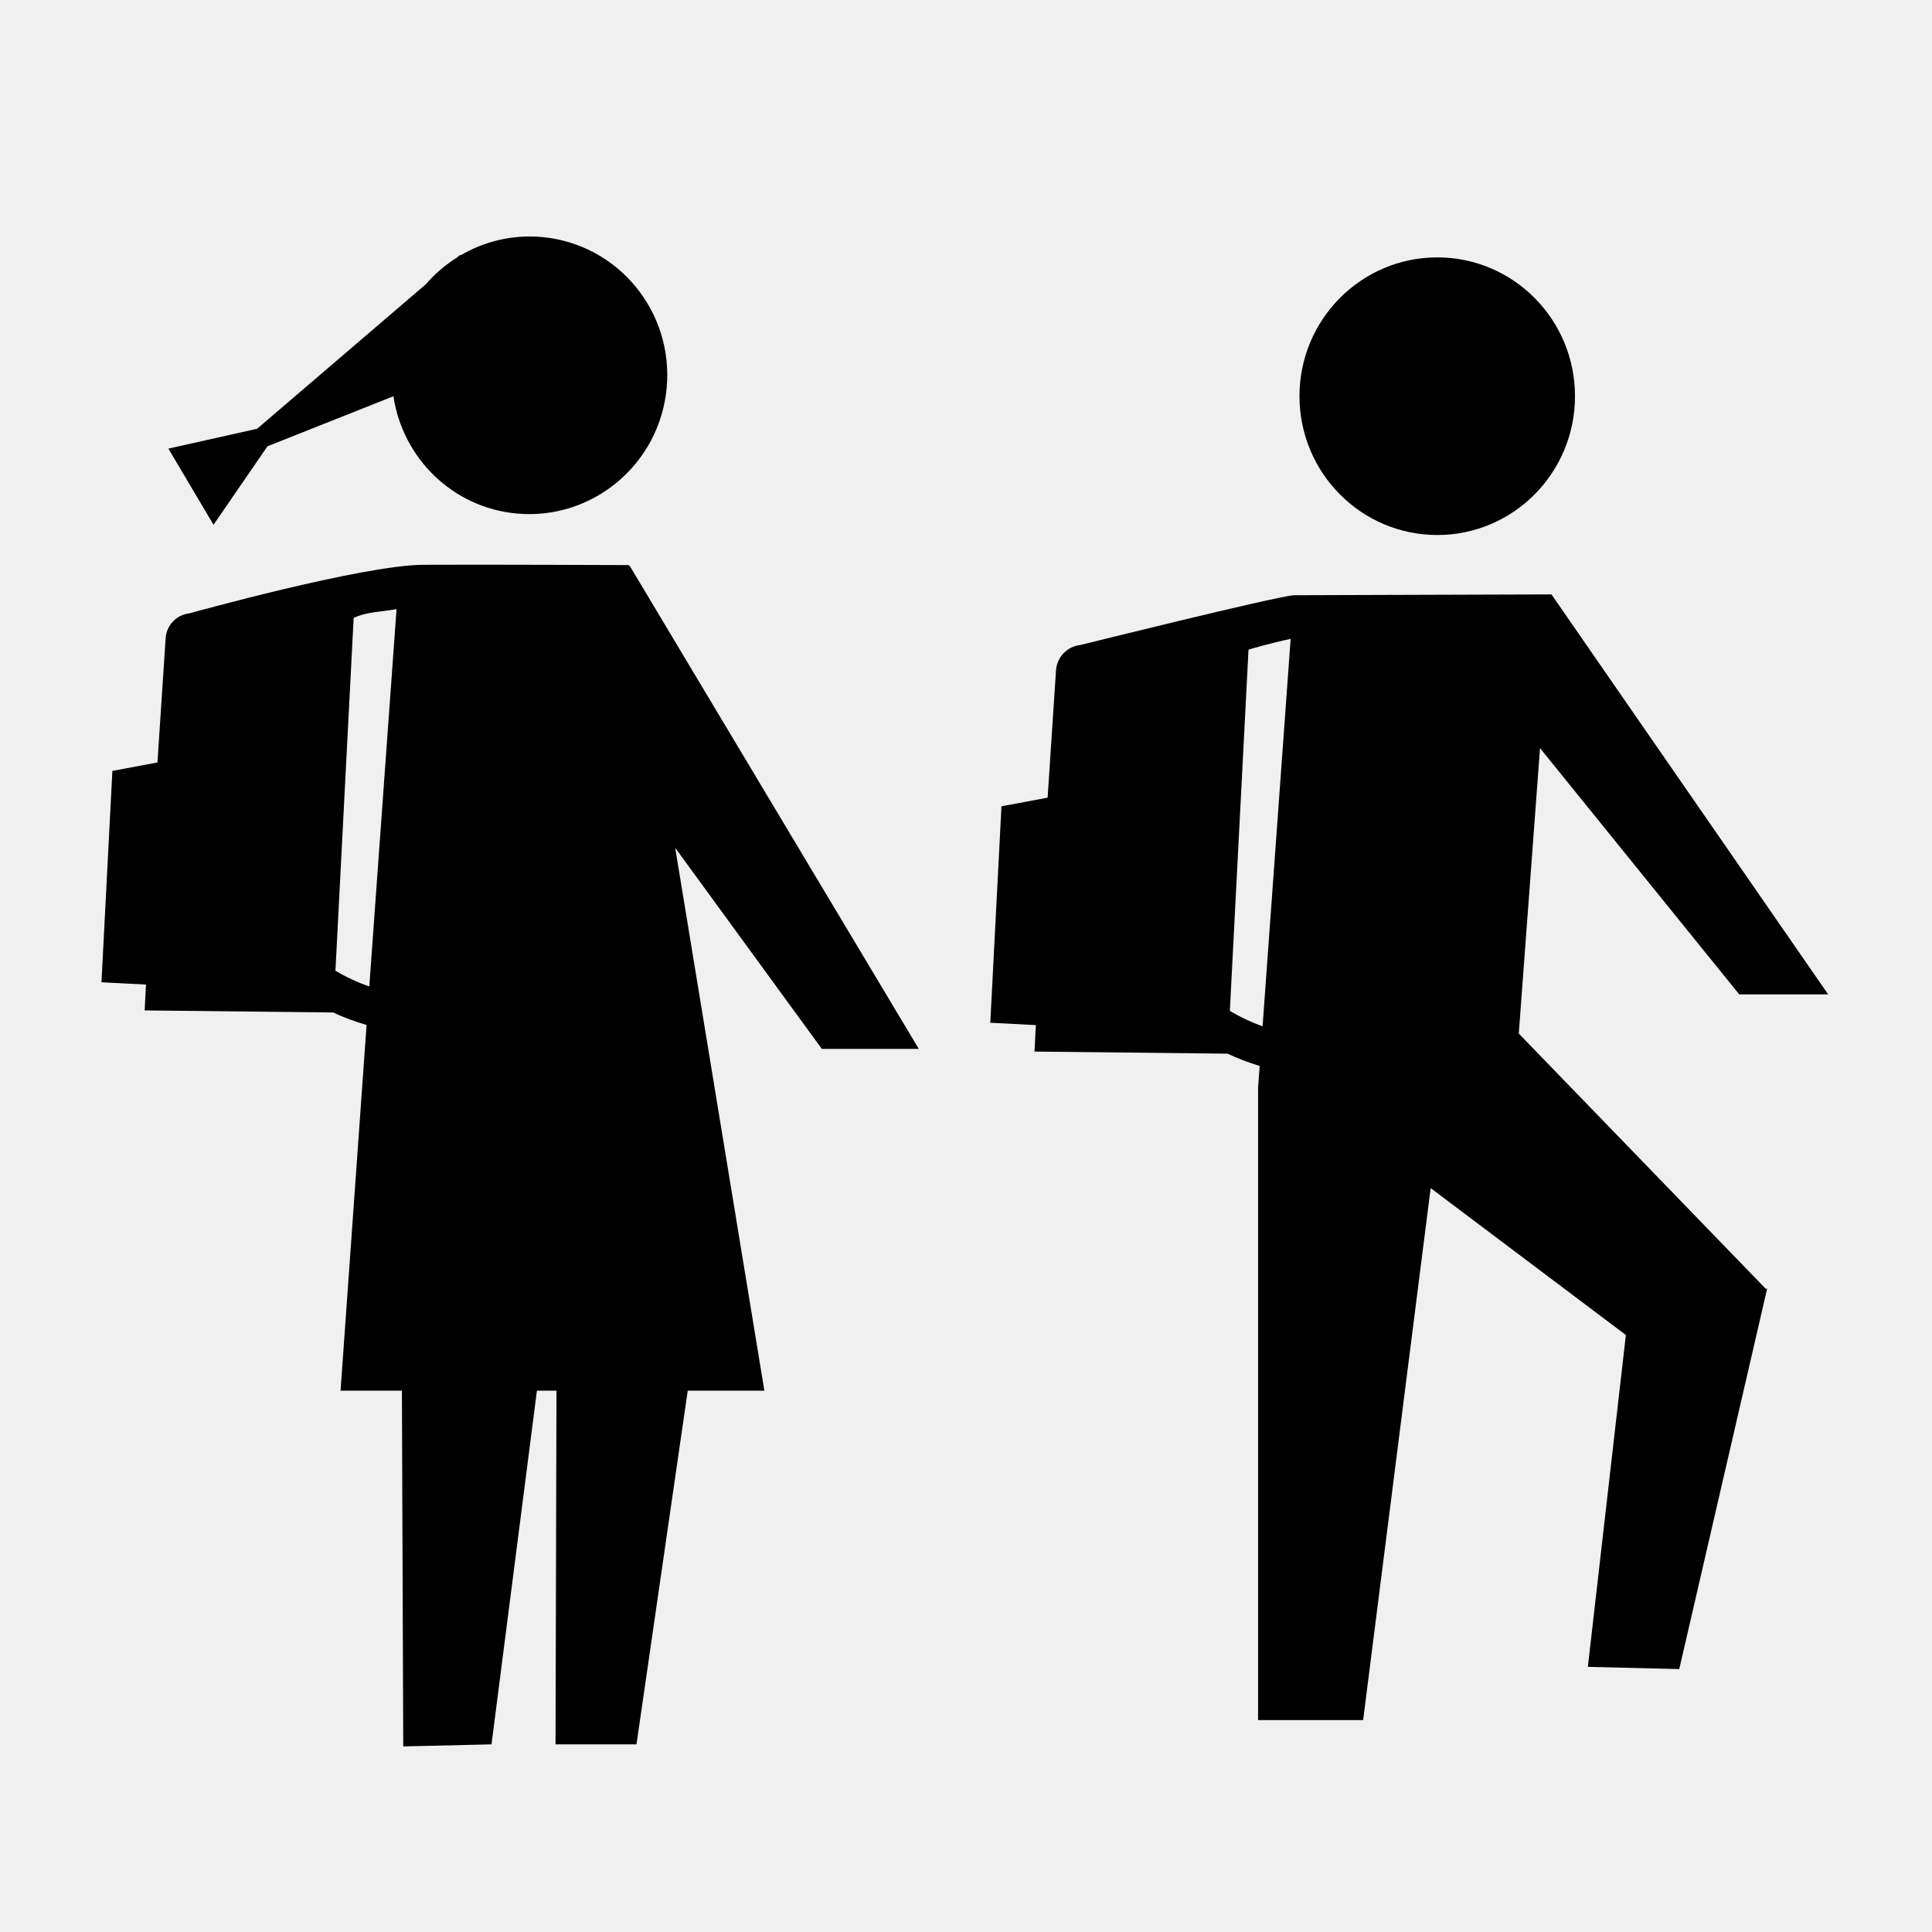
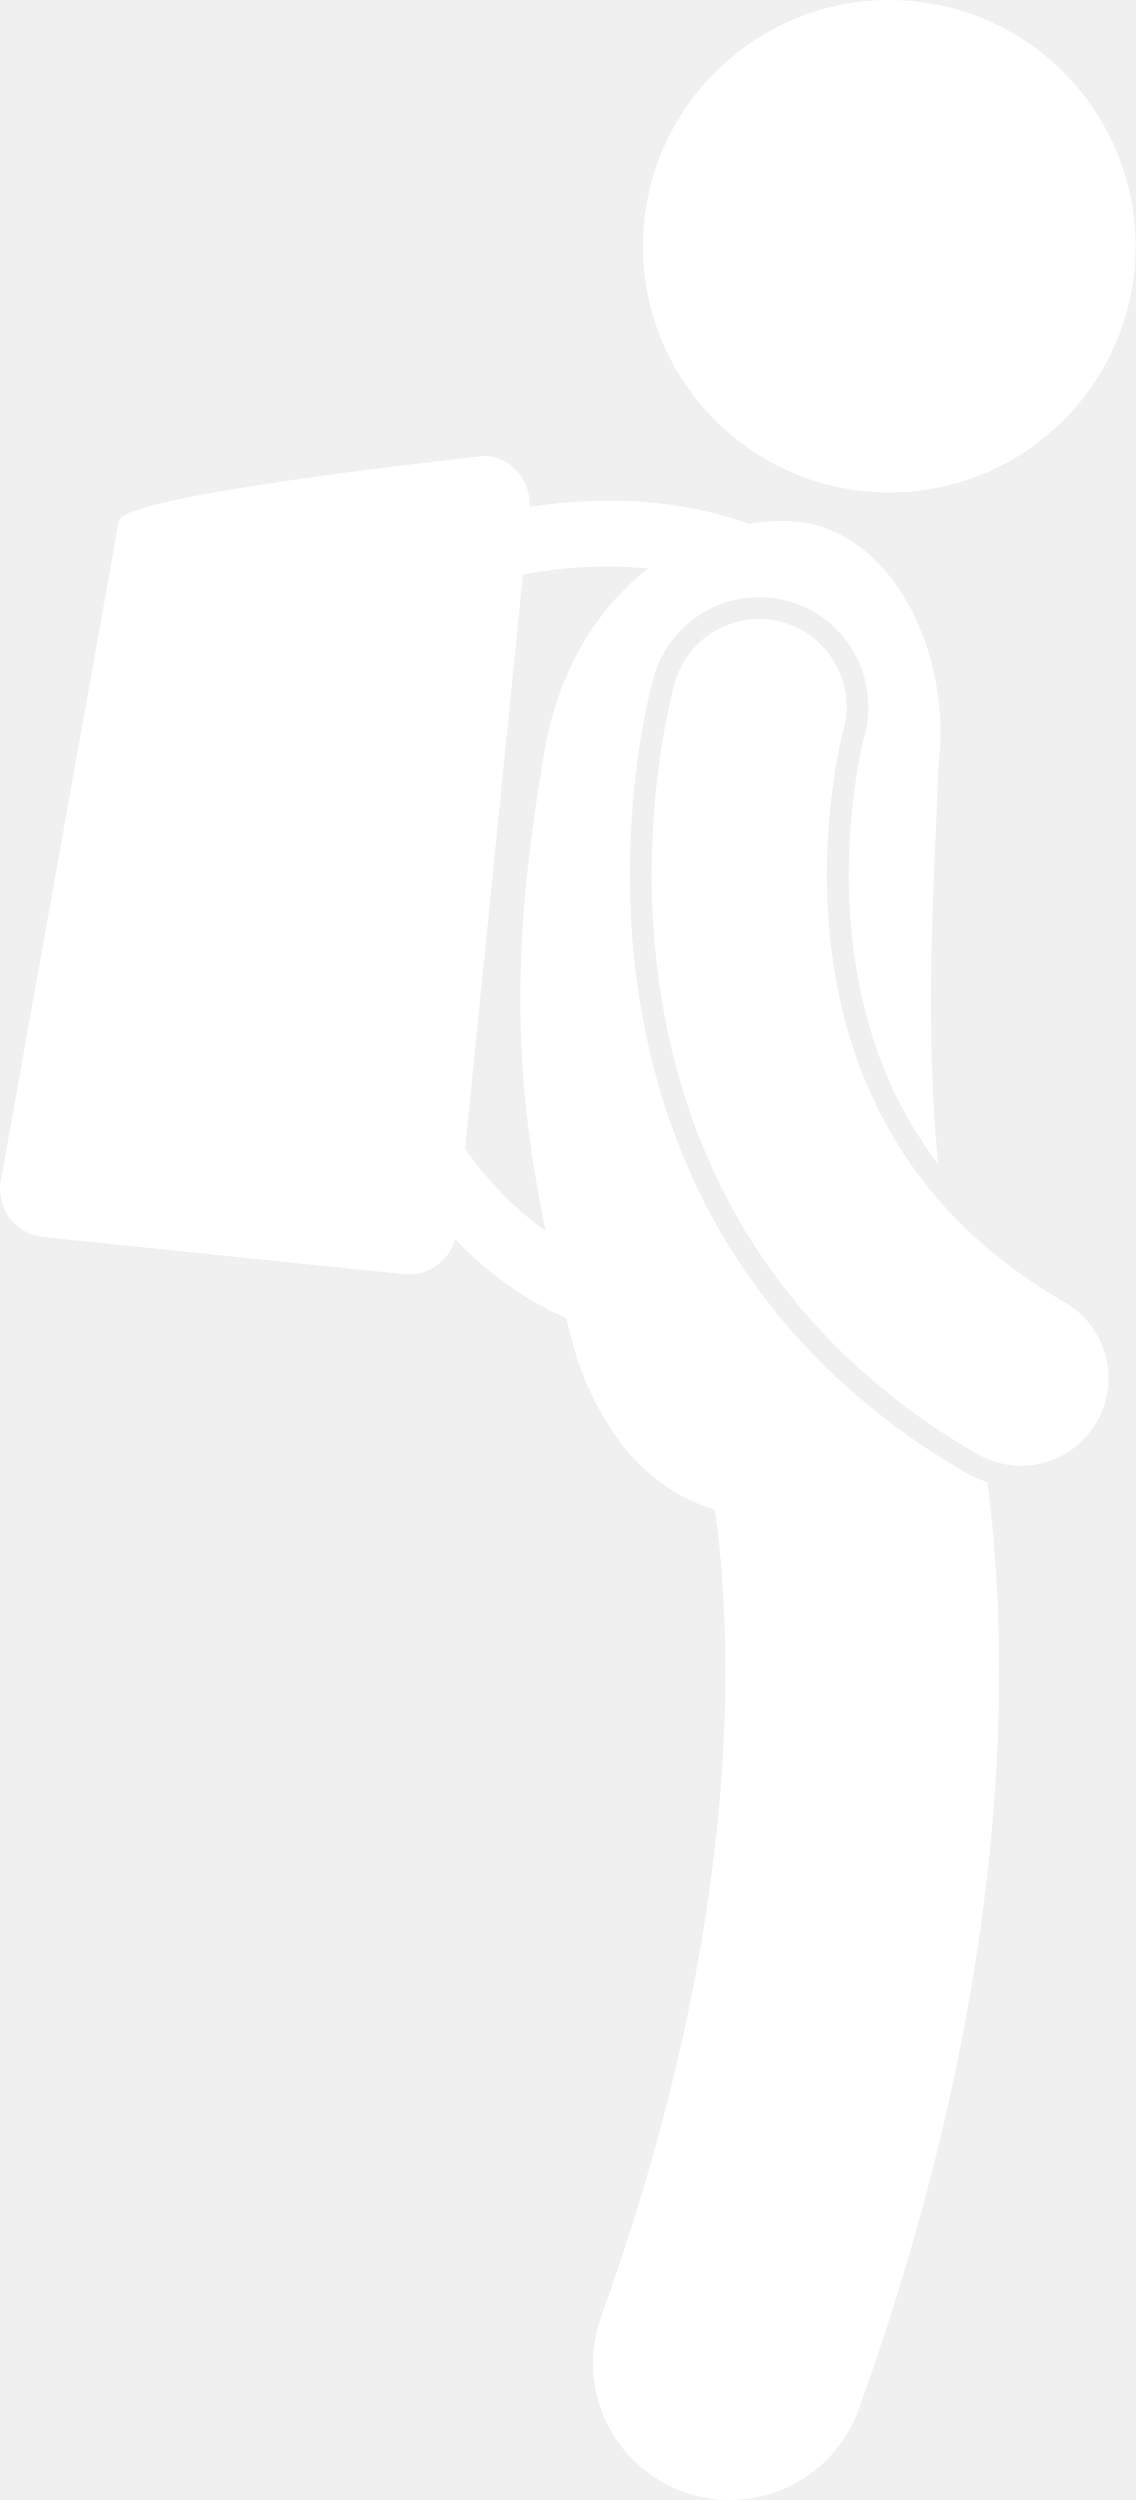
- <svg xmlns="http://www.w3.org/2000/svg" version="1.1" x="0px" y="0px" viewBox="0 0 100 100" enable-background="new 0 0 100 100" xml:space="preserve">
-   <path d="M74.395,27.692c-3.937,0-7.134-3.217-7.134-7.187c0-3.968,3.197-7.183,7.134-7.183c3.935,0,7.126,3.216,7.126,7.183  C81.522,24.475,78.331,27.692,74.395,27.692z" />
-   <path d="M28.05,12.269c-1.526-0.138-2.981,0.225-4.213,0.947l-0.023-0.022l-0.155,0.133c-0.607,0.38-1.154,0.848-1.624,1.391  l-8.727,7.475l-4.593,1.027l2.337,3.942l2.792-4.062l6.519-2.59c0.478,3.195,3.058,5.77,6.393,6.071  c3.921,0.354,7.395-2.562,7.752-6.516C34.866,16.113,31.971,12.623,28.05,12.269z" />
-   <path d="M47.556,54.29L32.569,29.246v0.158l-0.025-0.155c0,0-7.99-0.034-10.654-0.015c-3.141,0.022-12.083,2.512-12.083,2.512  c-0.677,0.073-1.2,0.627-1.235,1.307L8.15,39.465l-2.333,0.436L5.252,50.842l2.304,0.119l-0.069,1.338l9.764,0.107  c0.55,0.266,1.13,0.472,1.723,0.647l-1.347,18.928h3.176l0.069,18.413l4.568-0.106l2.351-18.307h1.012l-0.049,18.307h4.19  l2.653-18.307h3.967l-4.616-28.099l7.589,10.408H47.556z M19.115,51.059c-0.614-0.213-1.201-0.484-1.753-0.815l0.943-18.26  c0.703-0.329,1.448-0.311,2.22-0.456L19.115,51.059z" />
-   <path d="M78.612,53.497l1.099-14.774L90.023,51.47h4.603L80.304,30.766l-13.337,0.043c-1.033,0.085-11.045,2.575-11.045,2.575  c-0.693,0.075-1.229,0.642-1.265,1.338l-0.432,6.565l-2.389,0.447l-0.579,11.203l2.359,0.122l-0.071,1.37l9.997,0.109  c0.531,0.257,1.089,0.461,1.659,0.635l-0.083,1.142v6.294v26.424h5.437l3.496-27.537L84.155,69.1l-1.968,17.177l4.731,0.114  l4.548-19.685l-0.075-0.003L78.612,53.497z M63.657,52.323l0.966-18.697c0,0,1.186-0.36,2.18-0.555l-1.452,20.051  C64.76,52.909,64.192,52.644,63.657,52.323z" />
+ <svg xmlns="http://www.w3.org/2000/svg" fill="#FFFFFF" version="1.1" x="0px" y="0px" viewBox="0 0 103.736 228.386" style="enable-background:new 0 0 103.736 228.386;" xml:space="preserve">
+   <g>
+     <ellipse transform="matrix(0.0721 -0.9974 0.9974 0.0721 52.9458 101.9016)" cx="81.239" cy="22.495" rx="22.494" ry="22.496" />
+     <path d="M87.967,134.384c-8.499-4.944-15.474-11.492-20.526-19.214c-1.594-2.436-3.003-4.984-4.201-7.64   c-3.776-8.321-5.695-17.626-5.702-27.649c0.011-9.306,1.657-16.114,2.162-17.982c1.202-4.246,4.987-7.186,9.294-7.337   c0.116-0.004,0.23-0.015,0.347-0.015c0.918,0,1.835,0.126,2.725,0.378c3.808,1.079,6.466,4.244,7.113,7.906   c0.253,1.435,0.208,2.942-0.212,4.435l-0.037,0.129c-0.011,0.052-0.063,0.251-0.125,0.528c-0.123,0.533-0.31,1.419-0.503,2.57   c-0.348,2.1-0.763,5.438-0.763,9.386c-0.008,4.917,0.664,12.268,3.907,19.373c1.175,2.555,2.604,4.905,4.258,7.094   c-1.288-12.887-0.343-26.29,0.03-36.468c1.283-10.277-4.282-21.458-13.047-22.229c-1.371-0.12-2.812-0.041-4.273,0.201   c-4.365-1.547-8.773-2.126-12.817-2.104c-2.557,0.005-4.981,0.229-7.221,0.562c0.149-2.353-1.573-4.425-3.938-4.669   c0,0-33.329,3.521-33.579,5.946L0.024,108.167c-0.25,2.424,1.514,4.592,3.938,4.842l32.93,3.393c2.162,0.223,4.11-1.16,4.686-3.181   c2.578,2.649,5.949,5.361,10.139,7.191c0.335,1.287,0.69,2.604,1.067,3.952c2.986,8.215,7.55,12.025,12.529,13.561   c0.526,3.773,0.96,8.696,0.96,14.729c-0.004,13.996-2.319,33.897-11.358,58.988c-2.341,6.494,1.027,13.657,7.521,16   c1.4,0.505,2.831,0.744,4.237,0.744c5.121,0,9.925-3.17,11.763-8.265c10.021-27.793,12.841-50.692,12.837-67.468   c0.001-6.776-0.456-12.549-1.071-17.252c-0.669-0.217-1.323-0.484-1.937-0.839C88.163,134.505,88.067,134.442,87.967,134.384z    M45.139,108.257c-1.054-1.154-1.928-2.278-2.651-3.288l5.285-52.485c2.384-0.437,5.044-0.742,7.826-0.737   c1.19,0.007,2.396,0.071,3.609,0.191c-4.428,3.424-8.101,8.916-9.472,16.698c-2.871,16.847-3.04,28.682,0.115,43.833   C48.048,111.181,46.47,109.717,45.139,108.257z" />
+     <path d="M97.268,118.977c-4.653-2.705-8.269-5.705-11.118-8.888c-2.855-3.19-4.939-6.563-6.523-10.008   c-3.135-6.87-4.095-14.139-4.088-20.201c0-3.946,0.399-7.356,0.792-9.717c0.198-1.179,0.391-2.099,0.526-2.69   c0.069-0.297,0.122-0.512,0.155-0.639c0.014-0.052,0.024-0.089,0.029-0.111c1.199-4.248-1.271-8.668-5.519-9.872   c-4.251-1.202-8.673,1.268-9.878,5.518c-0.127,0.477-2.096,7.475-2.107,17.512c0.004,7.684,1.166,17.223,5.523,26.826   c1.113,2.466,2.453,4.927,4.03,7.343c4.5,6.895,10.97,13.411,19.836,18.578c0.115,0.066,0.224,0.138,0.34,0.204   c0.2,0.116,0.408,0.205,0.613,0.302c1.087,0.511,2.237,0.771,3.378,0.772c2.765,0,5.455-1.436,6.937-4.001   C102.405,126.078,101.095,121.186,97.268,118.977z" />
+   </g>
</svg>
